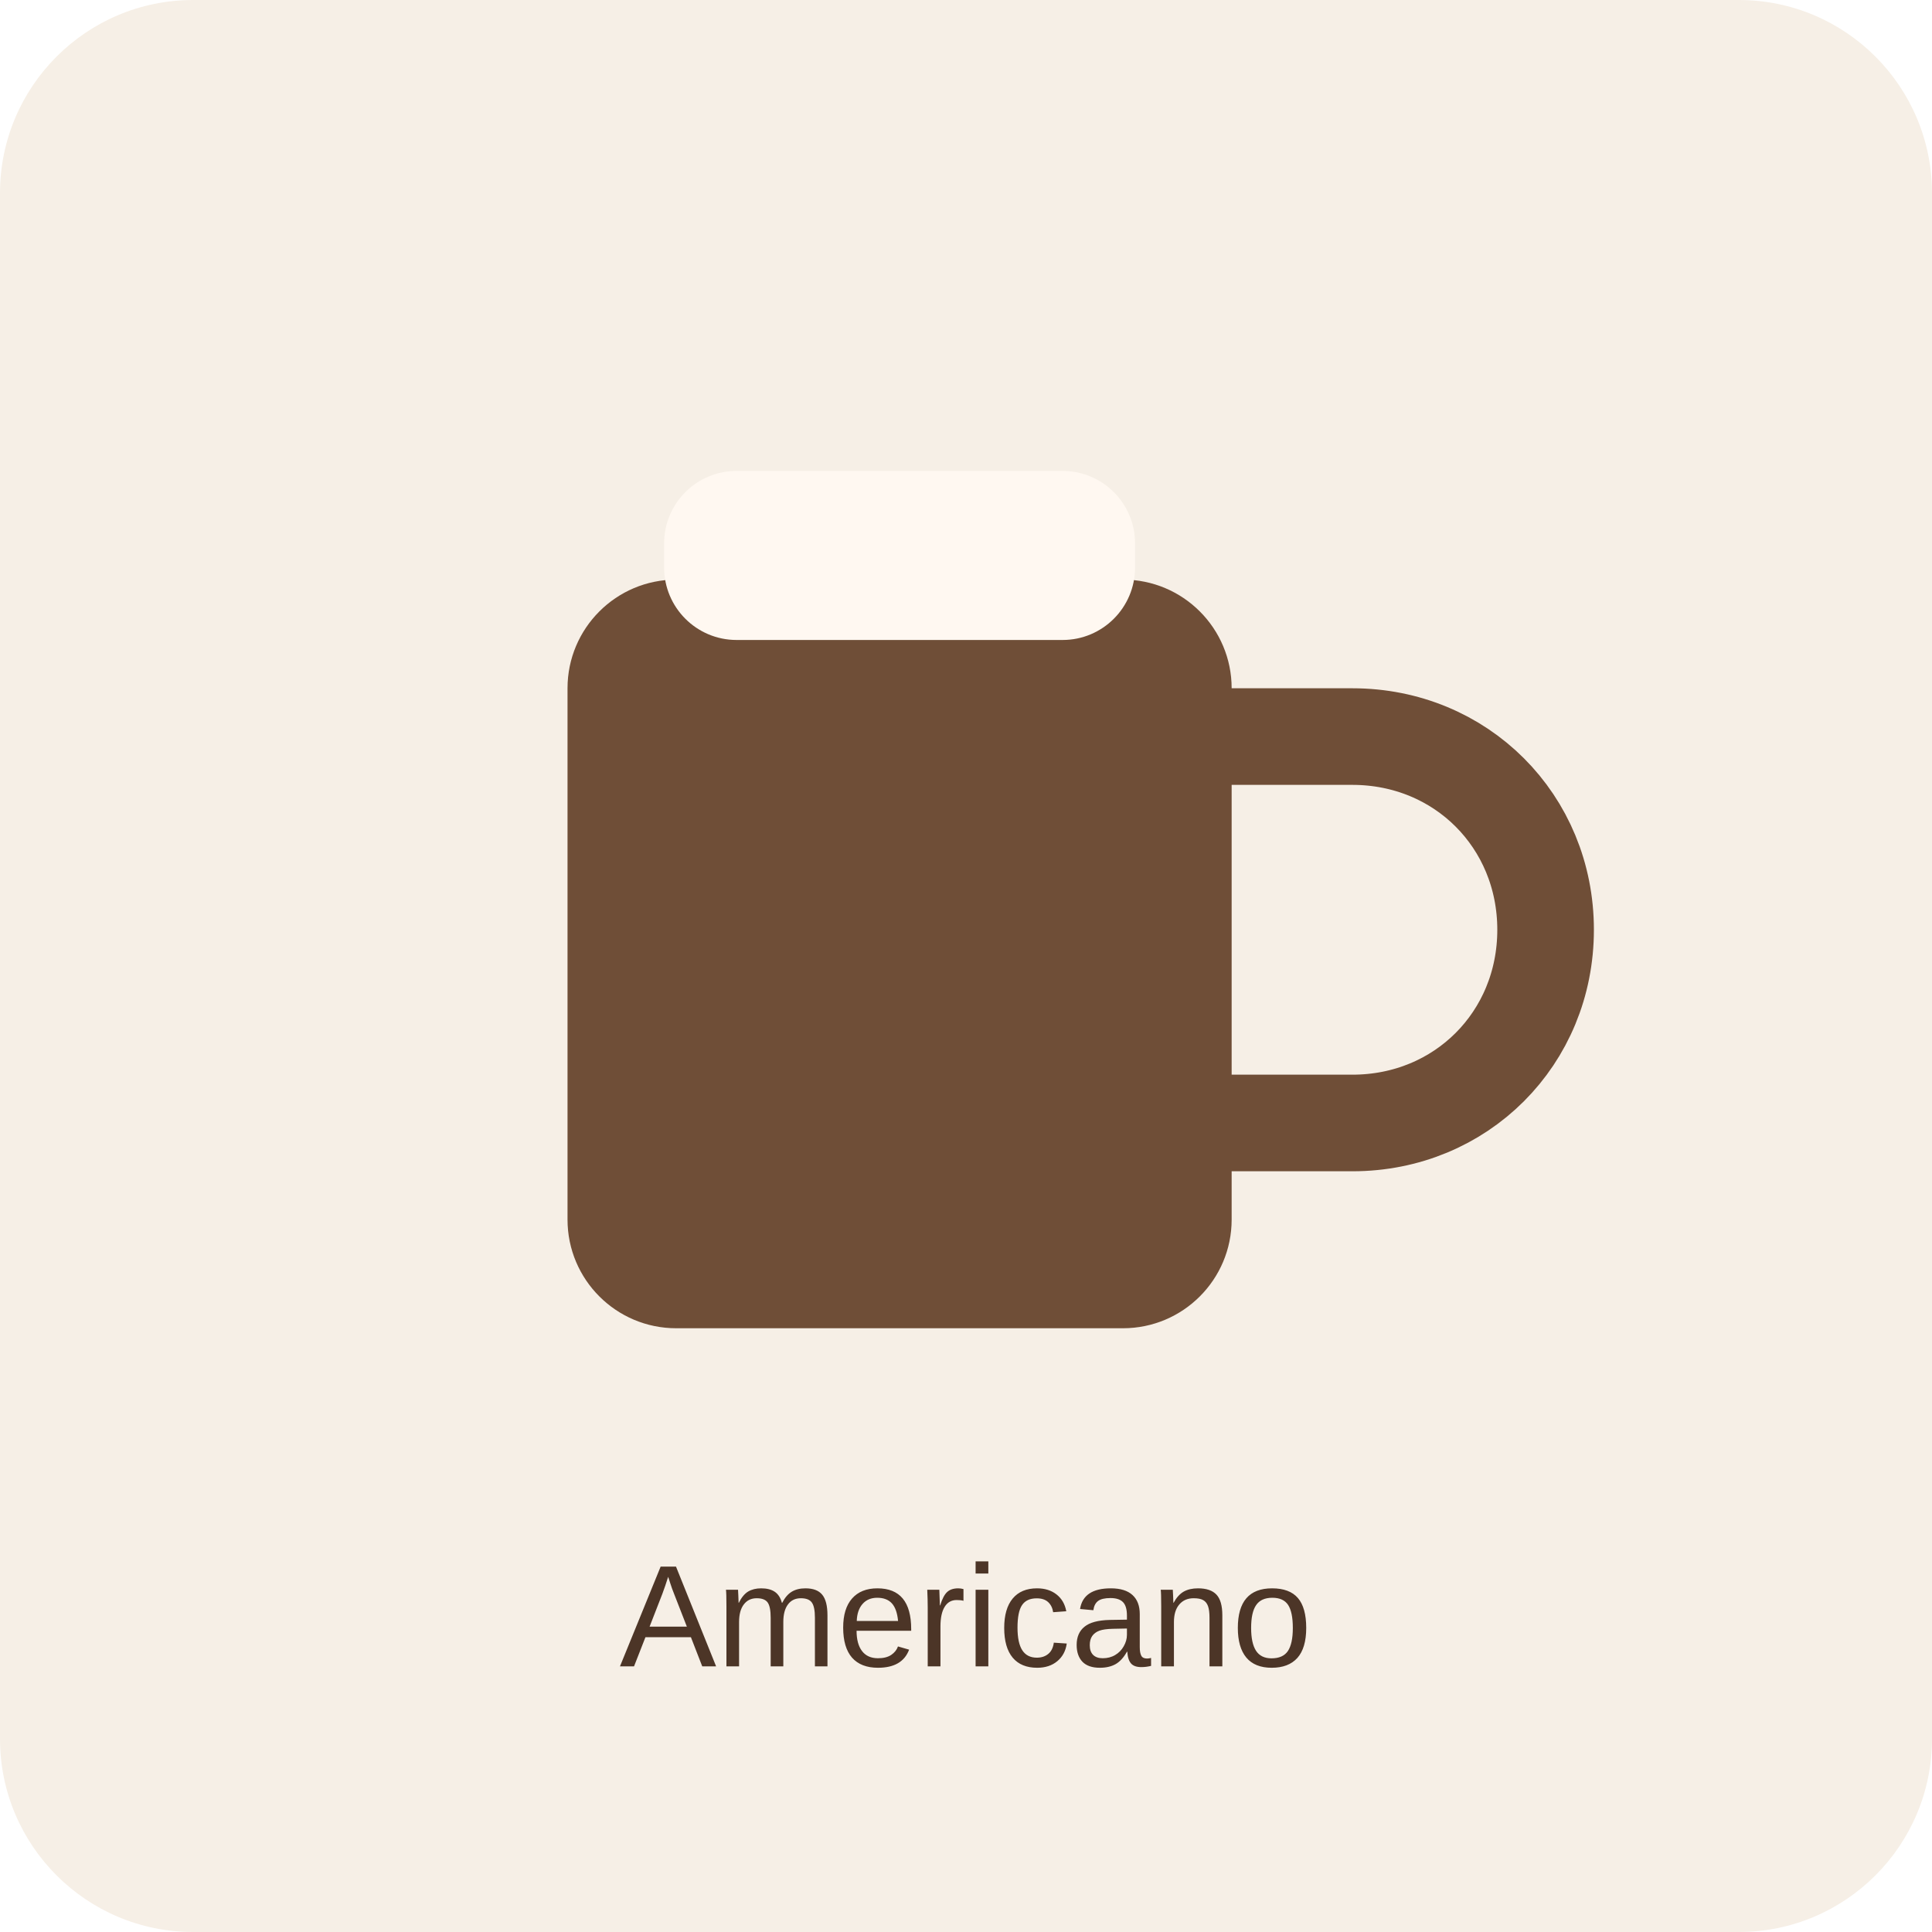
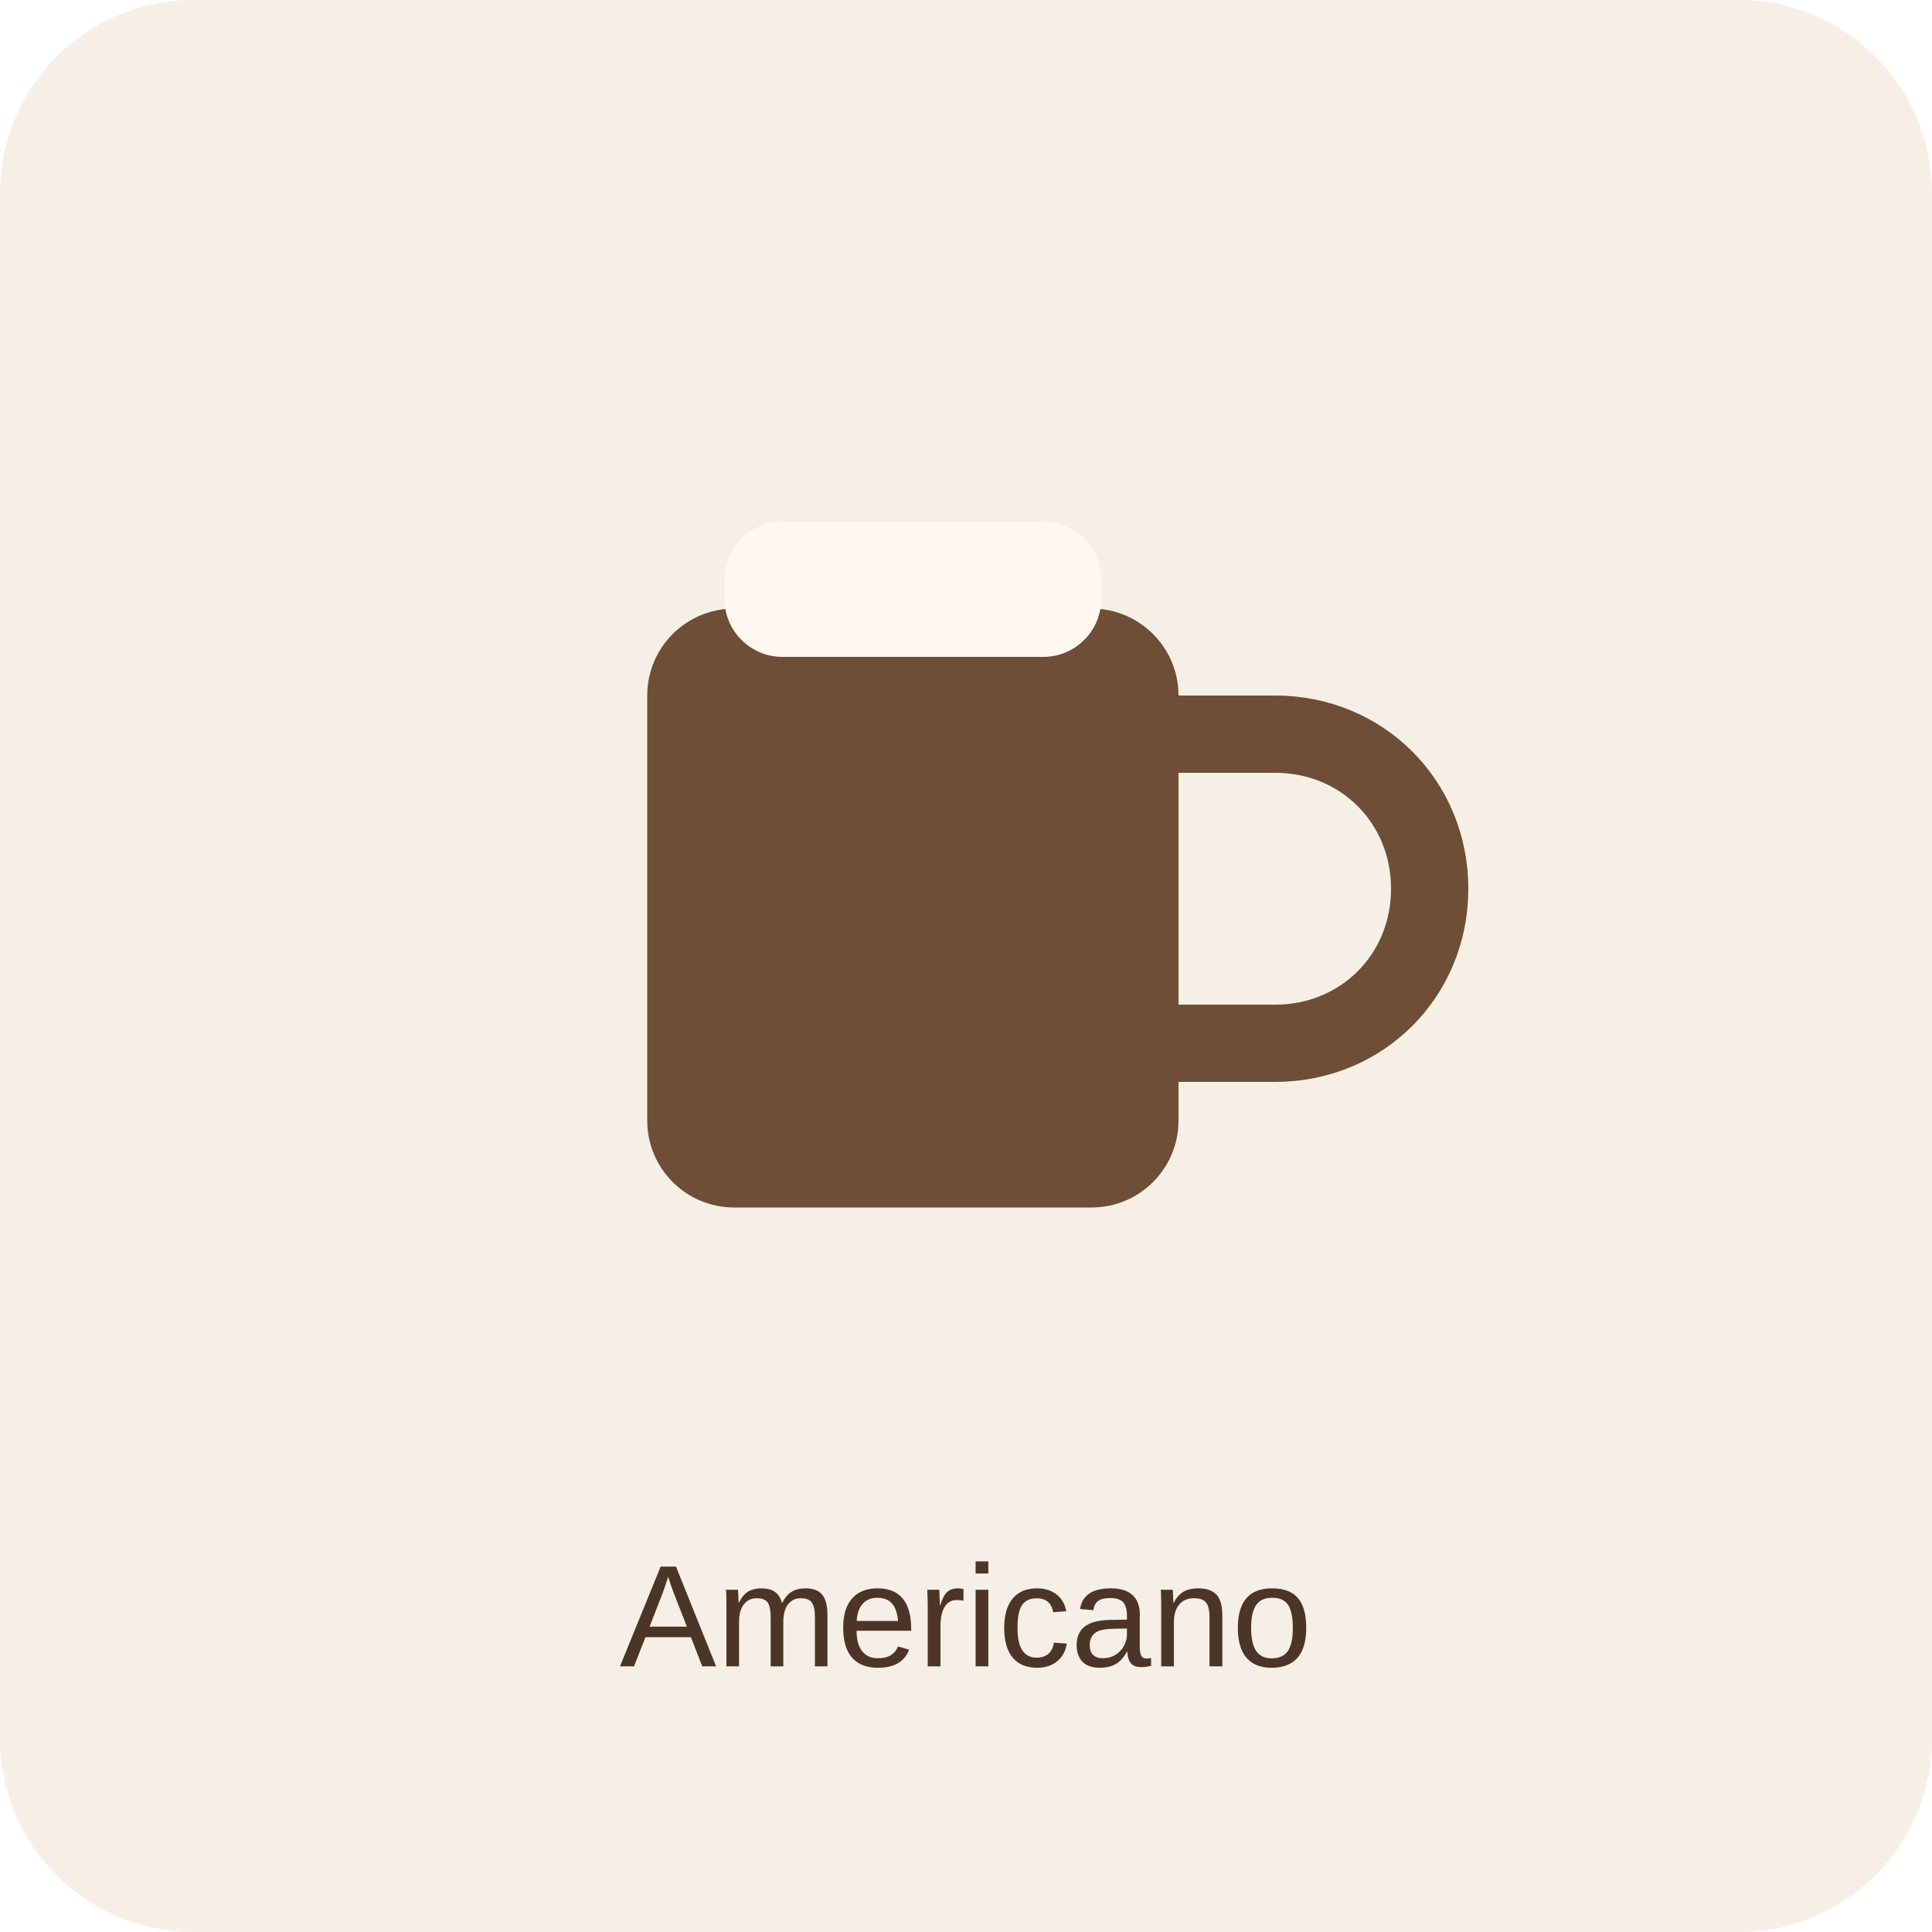
<svg xmlns="http://www.w3.org/2000/svg" viewBox="0 0 320 320">
  <rect width="320" height="320" rx="32" fill="#f6efe6" />
-   <rect x="94" y="96" width="110" height="124" rx="18" fill="#6f4e37" />
-   <rect x="110" y="78" width="78" height="28" rx="12" fill="#fff8f1" />
-   <path d="M204 122h20c18 0 32 14 32 32s-14 32-32 32h-20" fill="none" stroke="#6f4e37" stroke-width="16" stroke-linecap="round" />
+   <g transform="translate(32 24) scale(0.8)">
+     <rect x="94" y="96" width="110" height="124" rx="18" fill="#6f4e37" />
+     <rect x="110" y="78" width="78" height="28" rx="12" fill="#fff8f1" />
+     <path d="M204 122h20c18 0 32 14 32 32s-14 32-32 32h-20" fill="none" stroke="#6f4e37" stroke-width="16" stroke-linecap="round" />
+   </g>
  <text x="160" y="276" text-anchor="middle" font-size="24" font-family="Arial, sans-serif" fill="#4c3527">Americano</text>
</svg>
